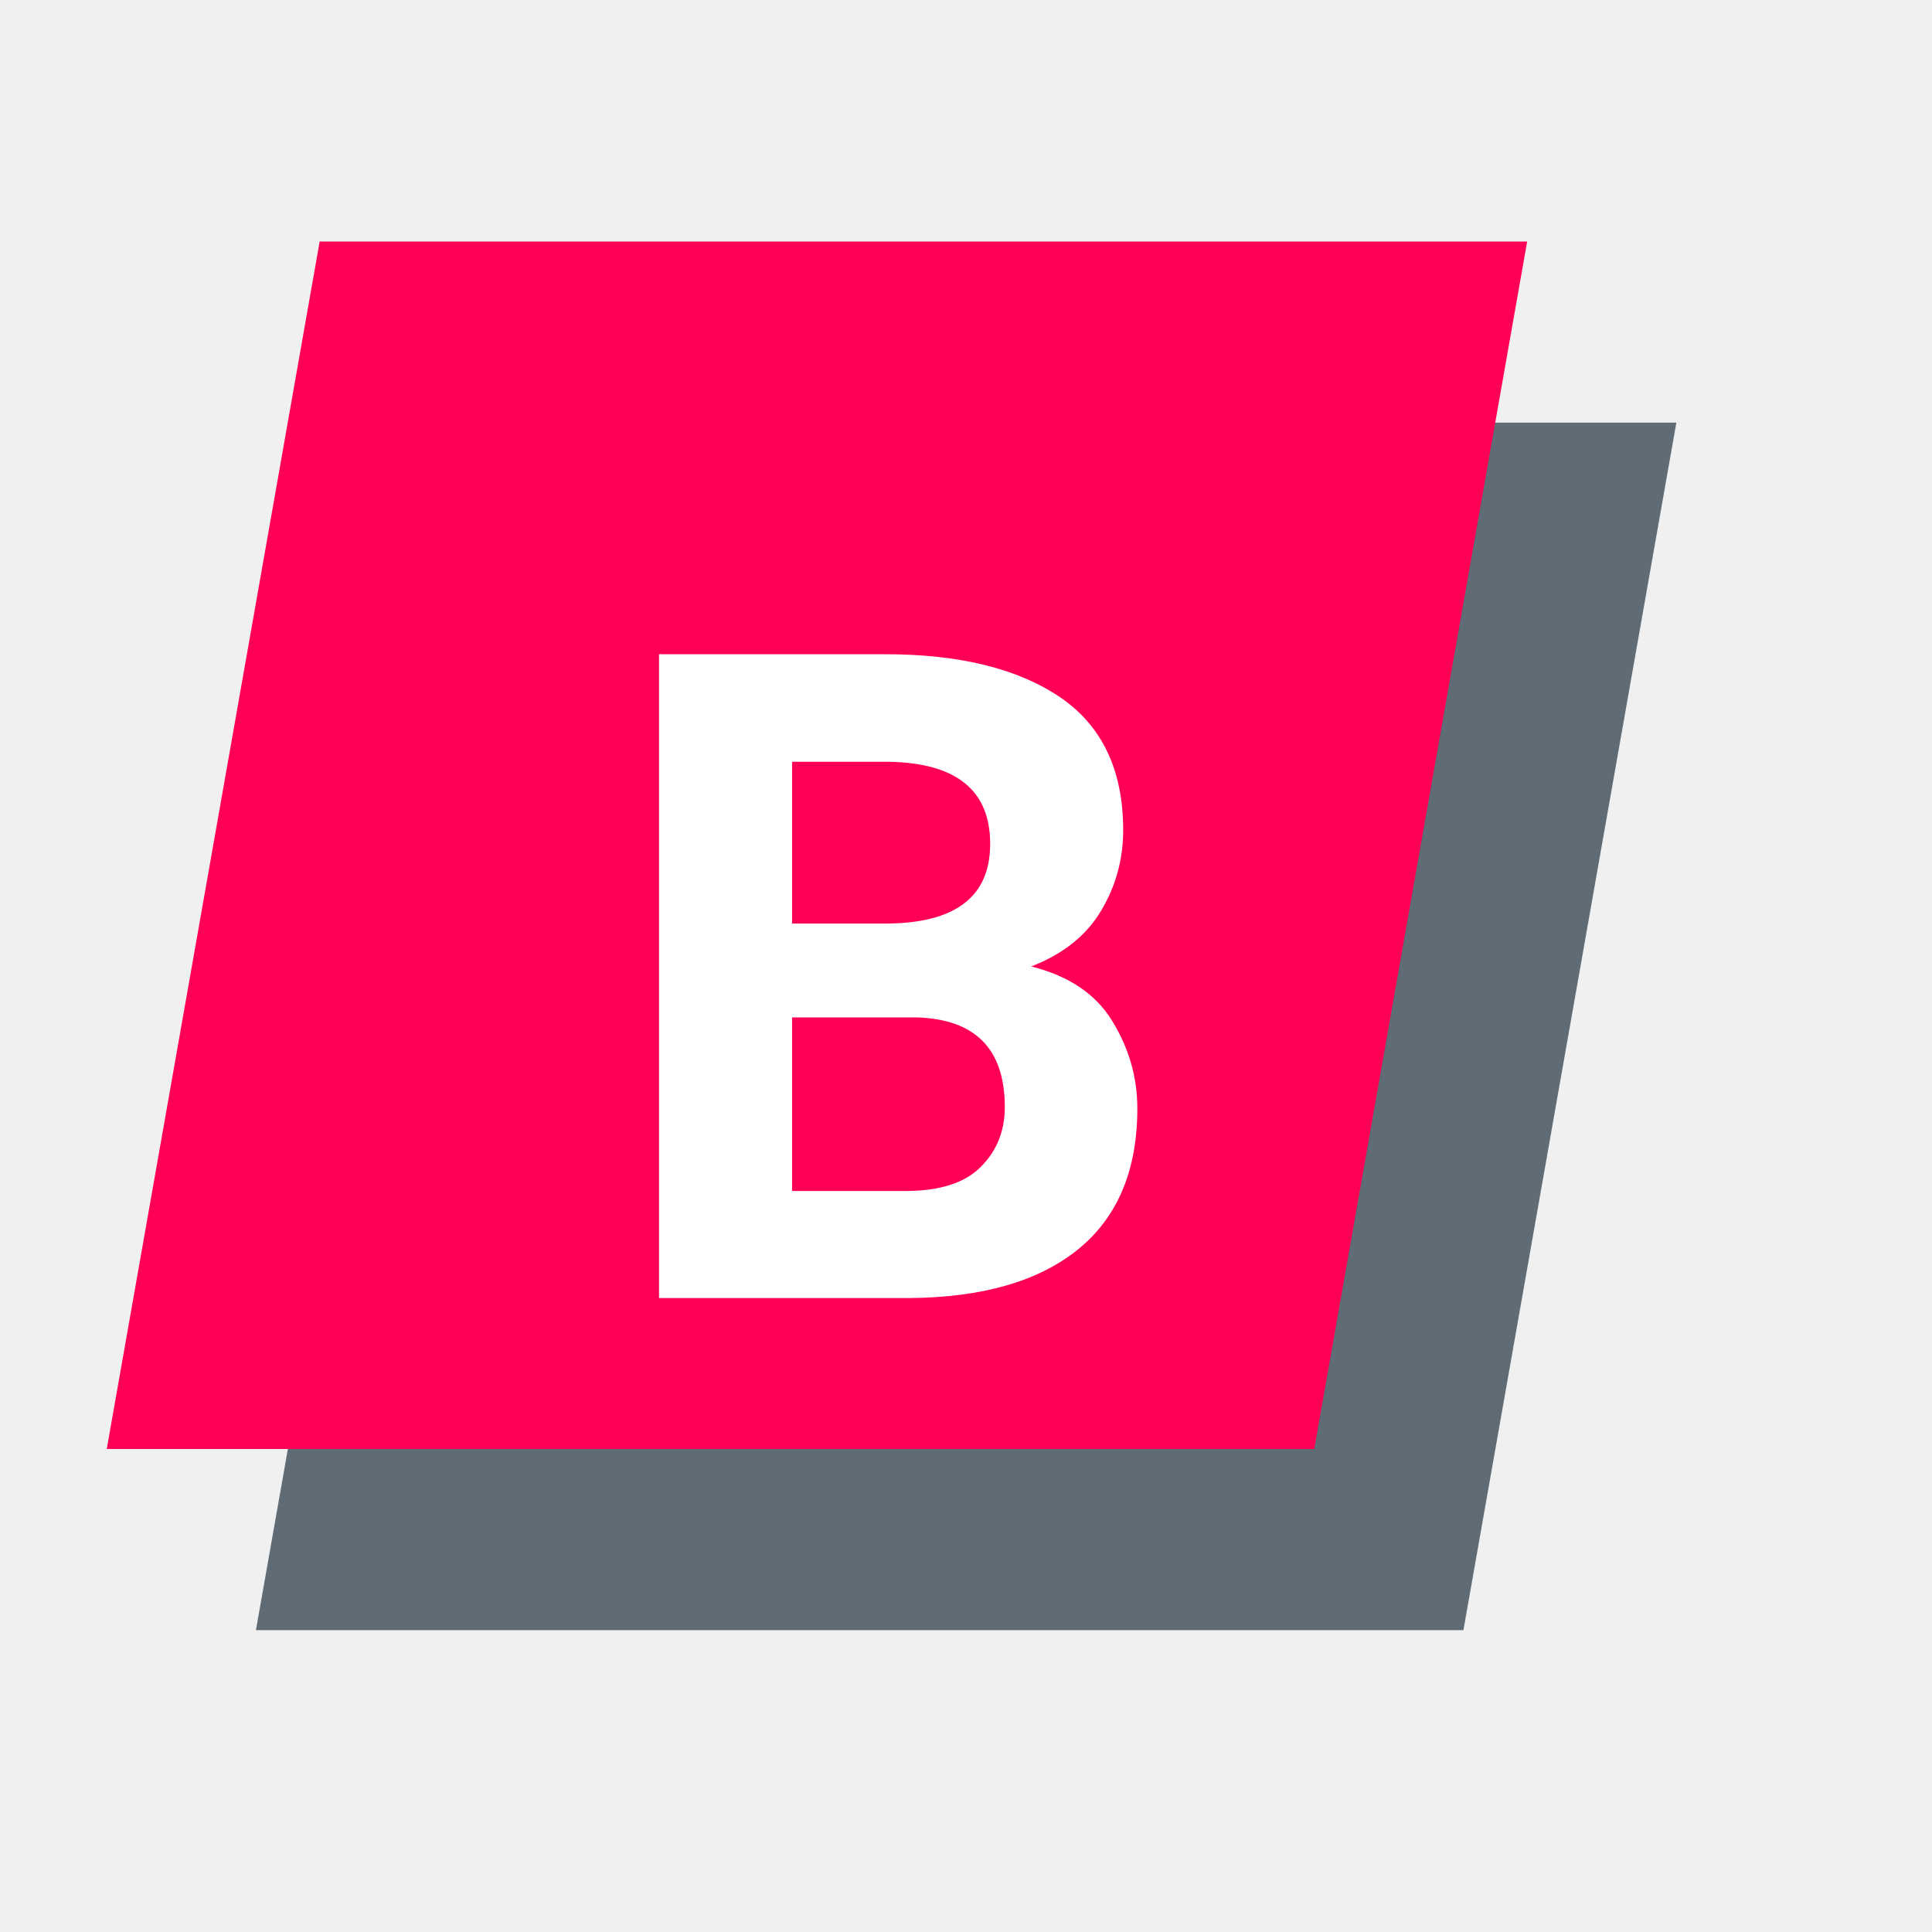
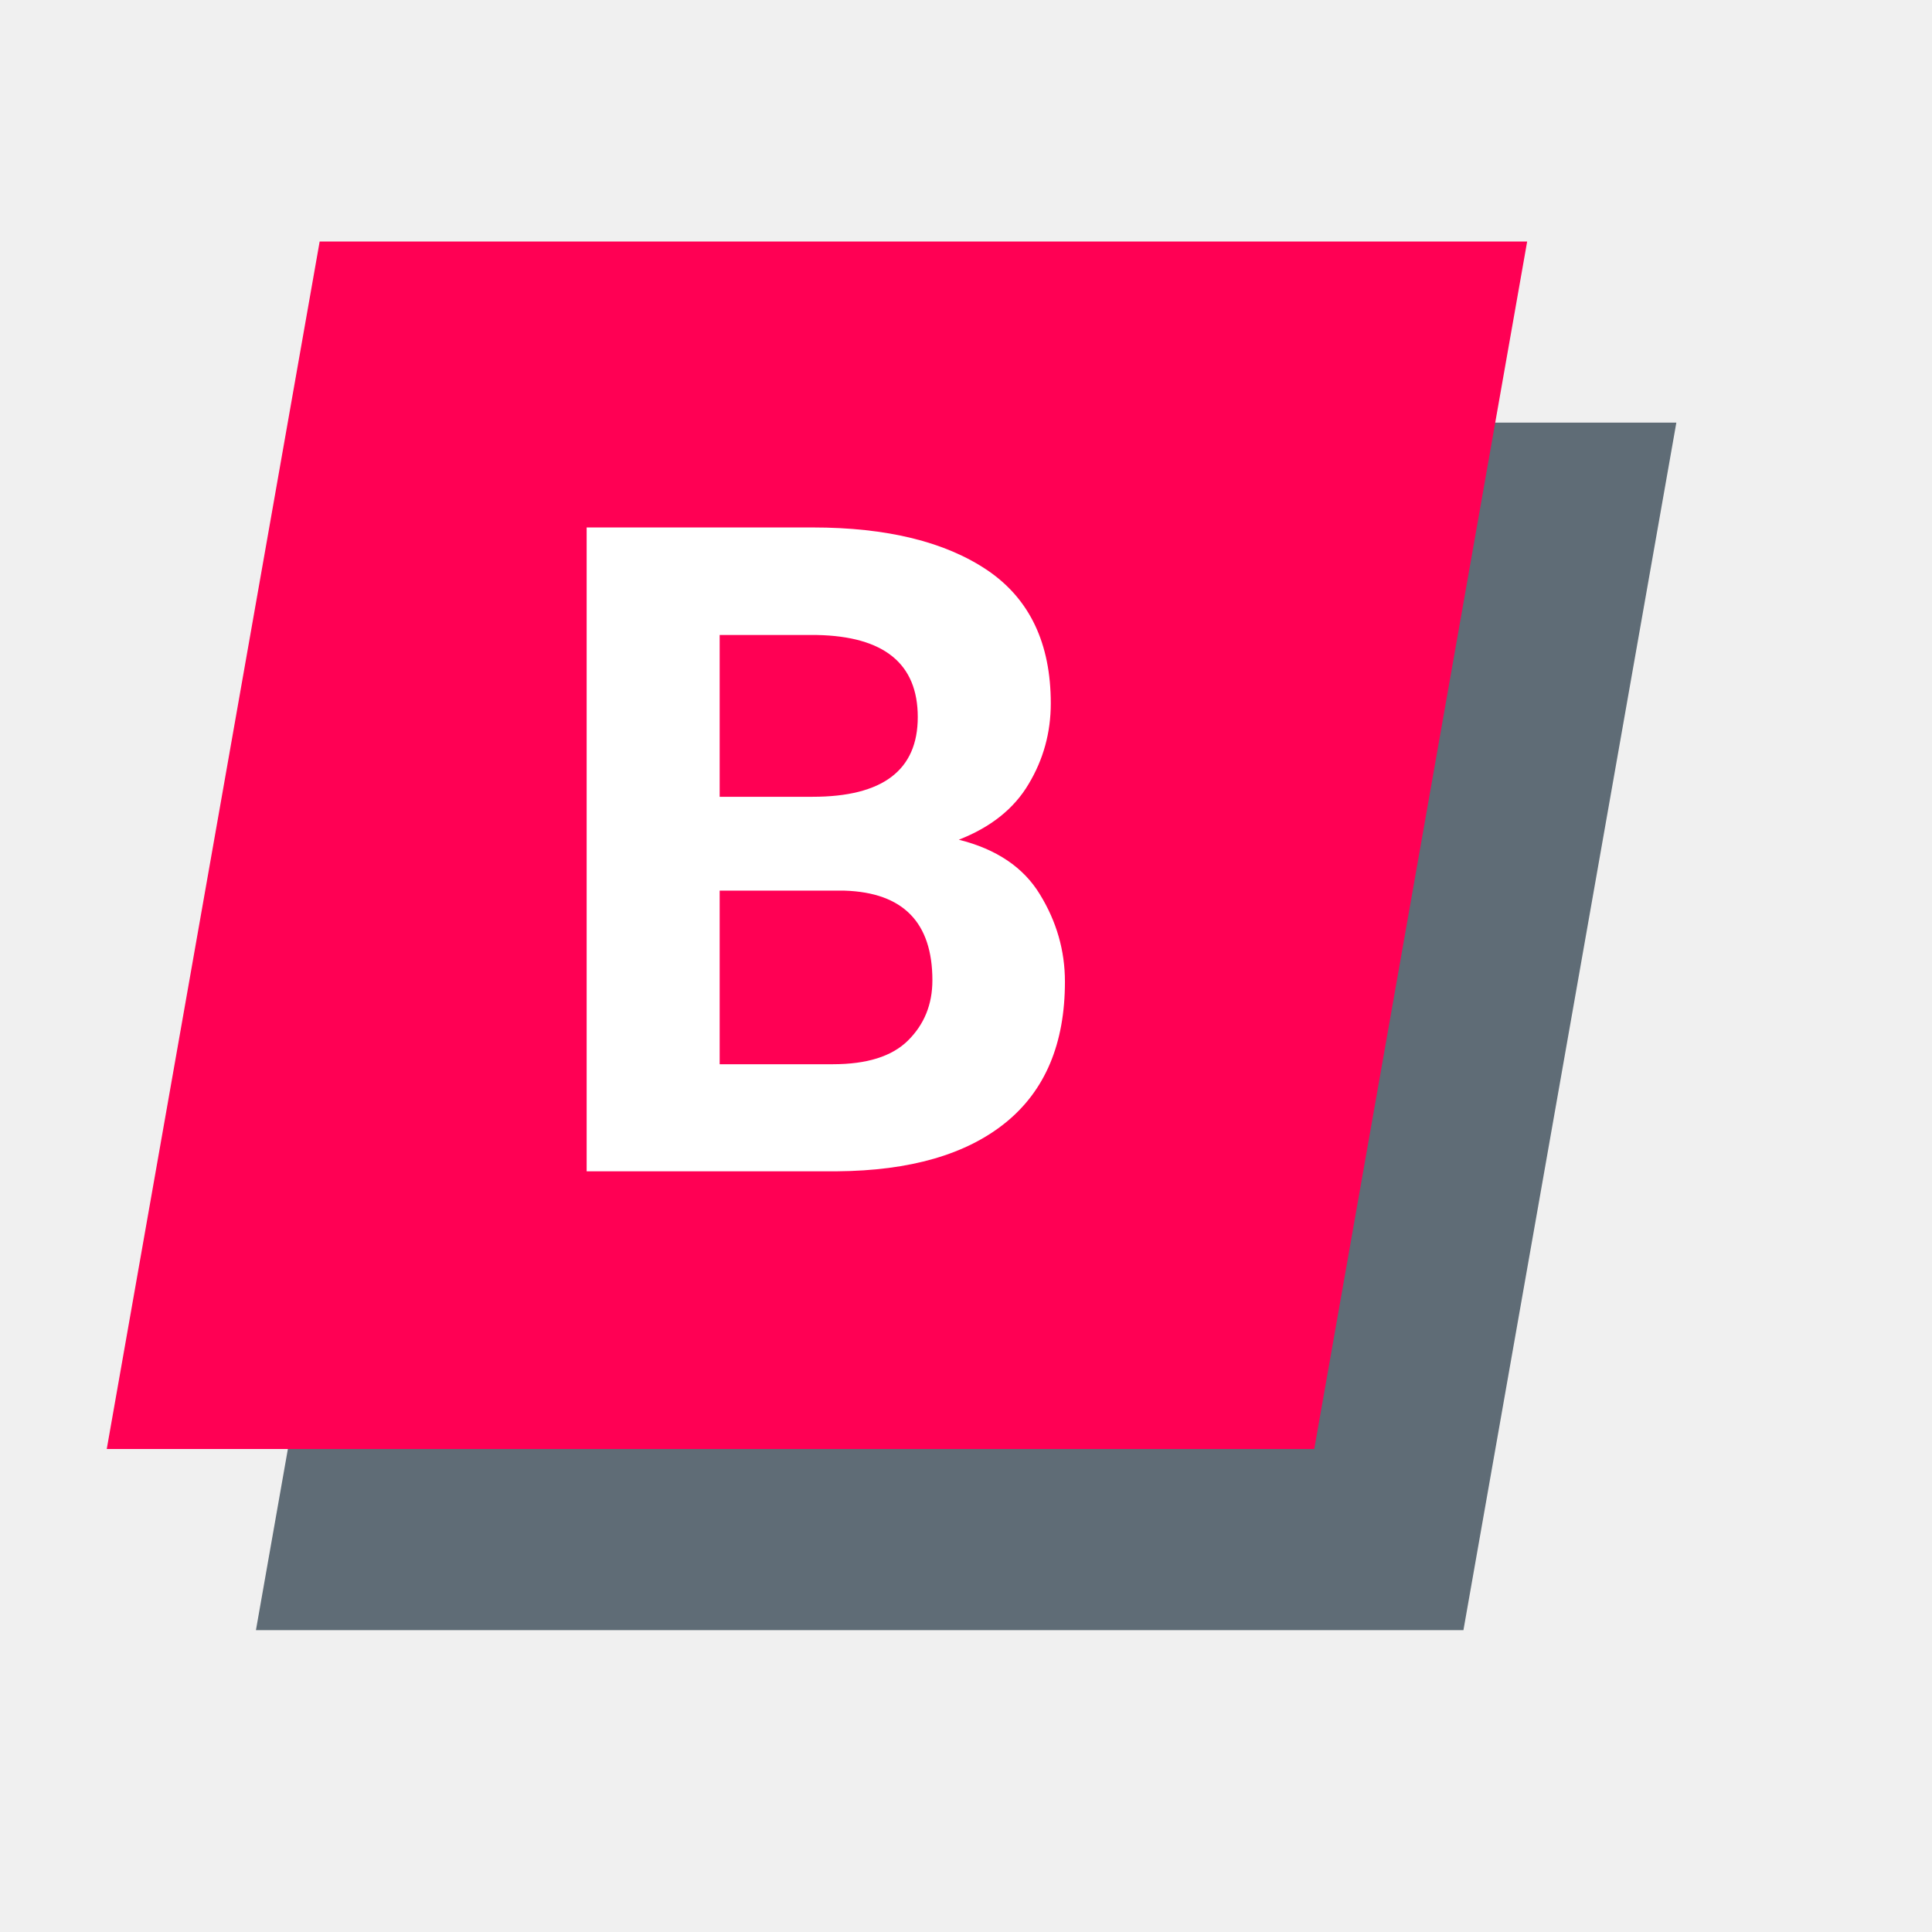
<svg xmlns="http://www.w3.org/2000/svg" viewBox="0 0 64 64" width="64" height="64">
  <g transform="skewX(-10) translate(6 0)">
    <rect x="12" y="14" width="40" height="40" fill="#5f6c76" />
    <rect x="6" y="8" width="40" height="40" fill="#ff0054" />
  </g>
-   <text x="29.5" y="43" font-family="Roboto, 'Noto Sans JP', sans-serif" font-size="30" font-weight="700" fill="#fff" text-anchor="middle">B</text>
+   <text x="27.1" y="38.8" font-family="Roboto, 'Noto Sans JP', sans-serif" font-size="30" font-weight="700" fill="#fff" text-anchor="middle">B</text>
</svg>
